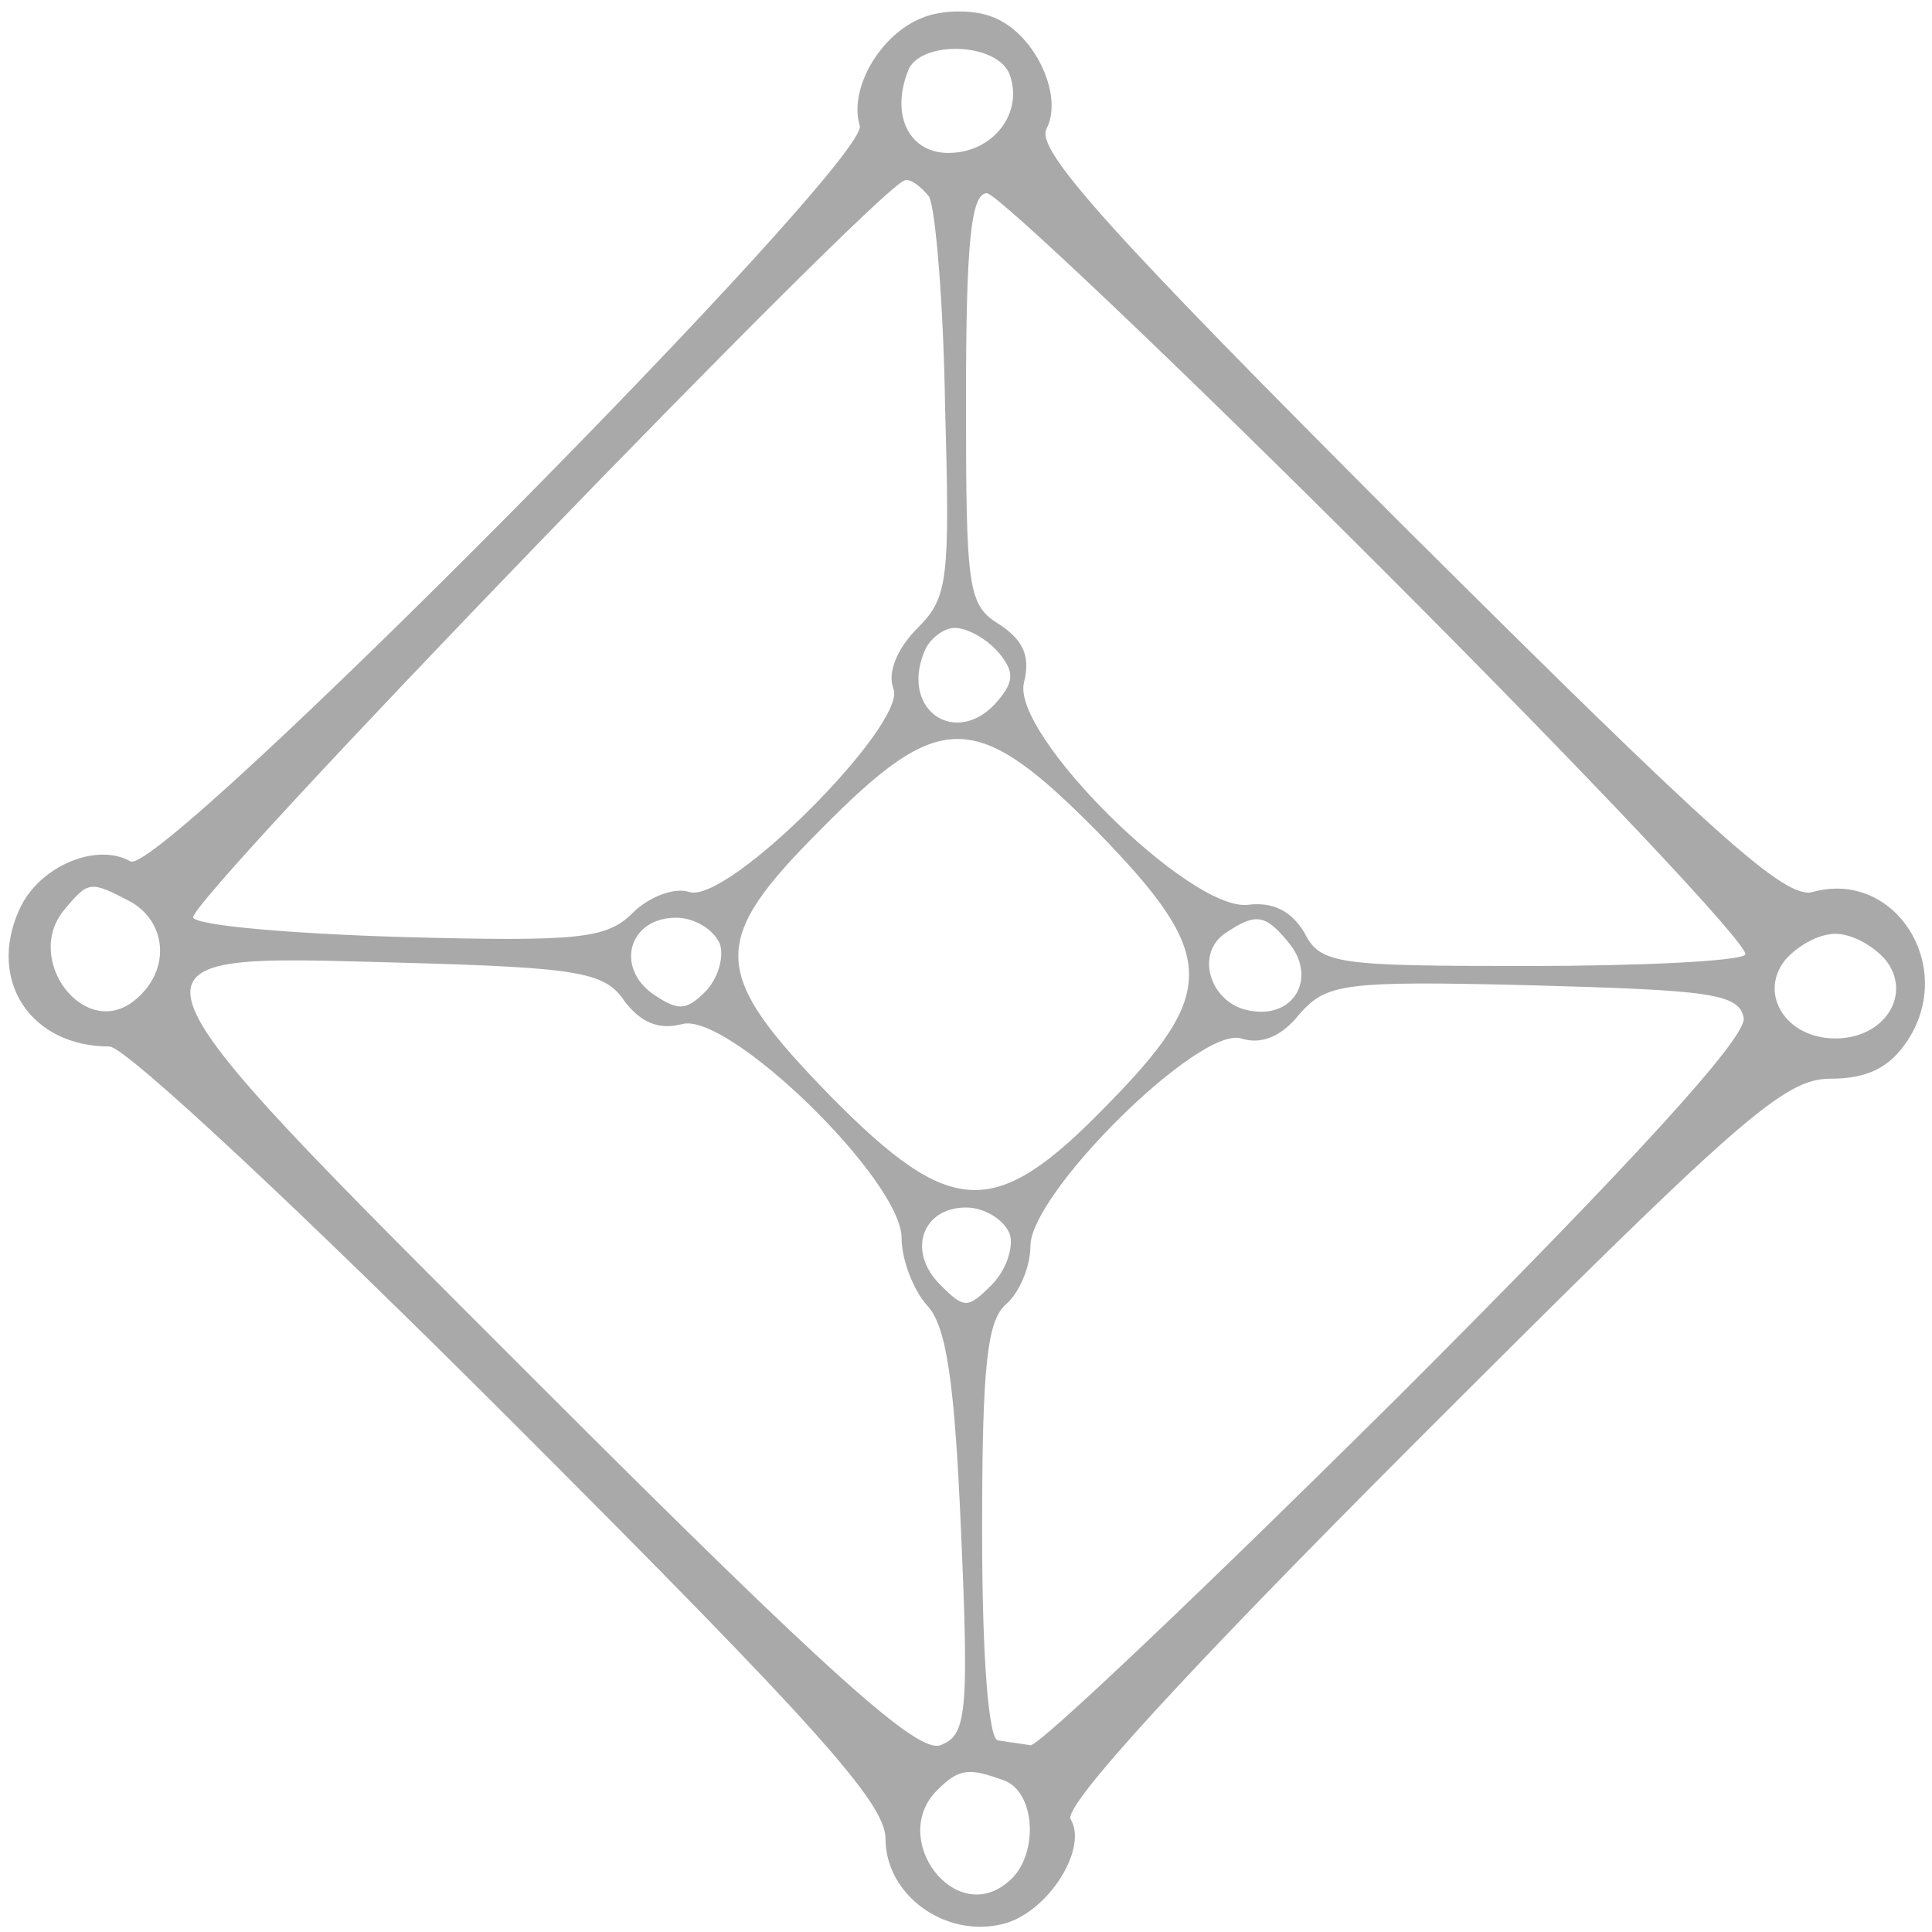
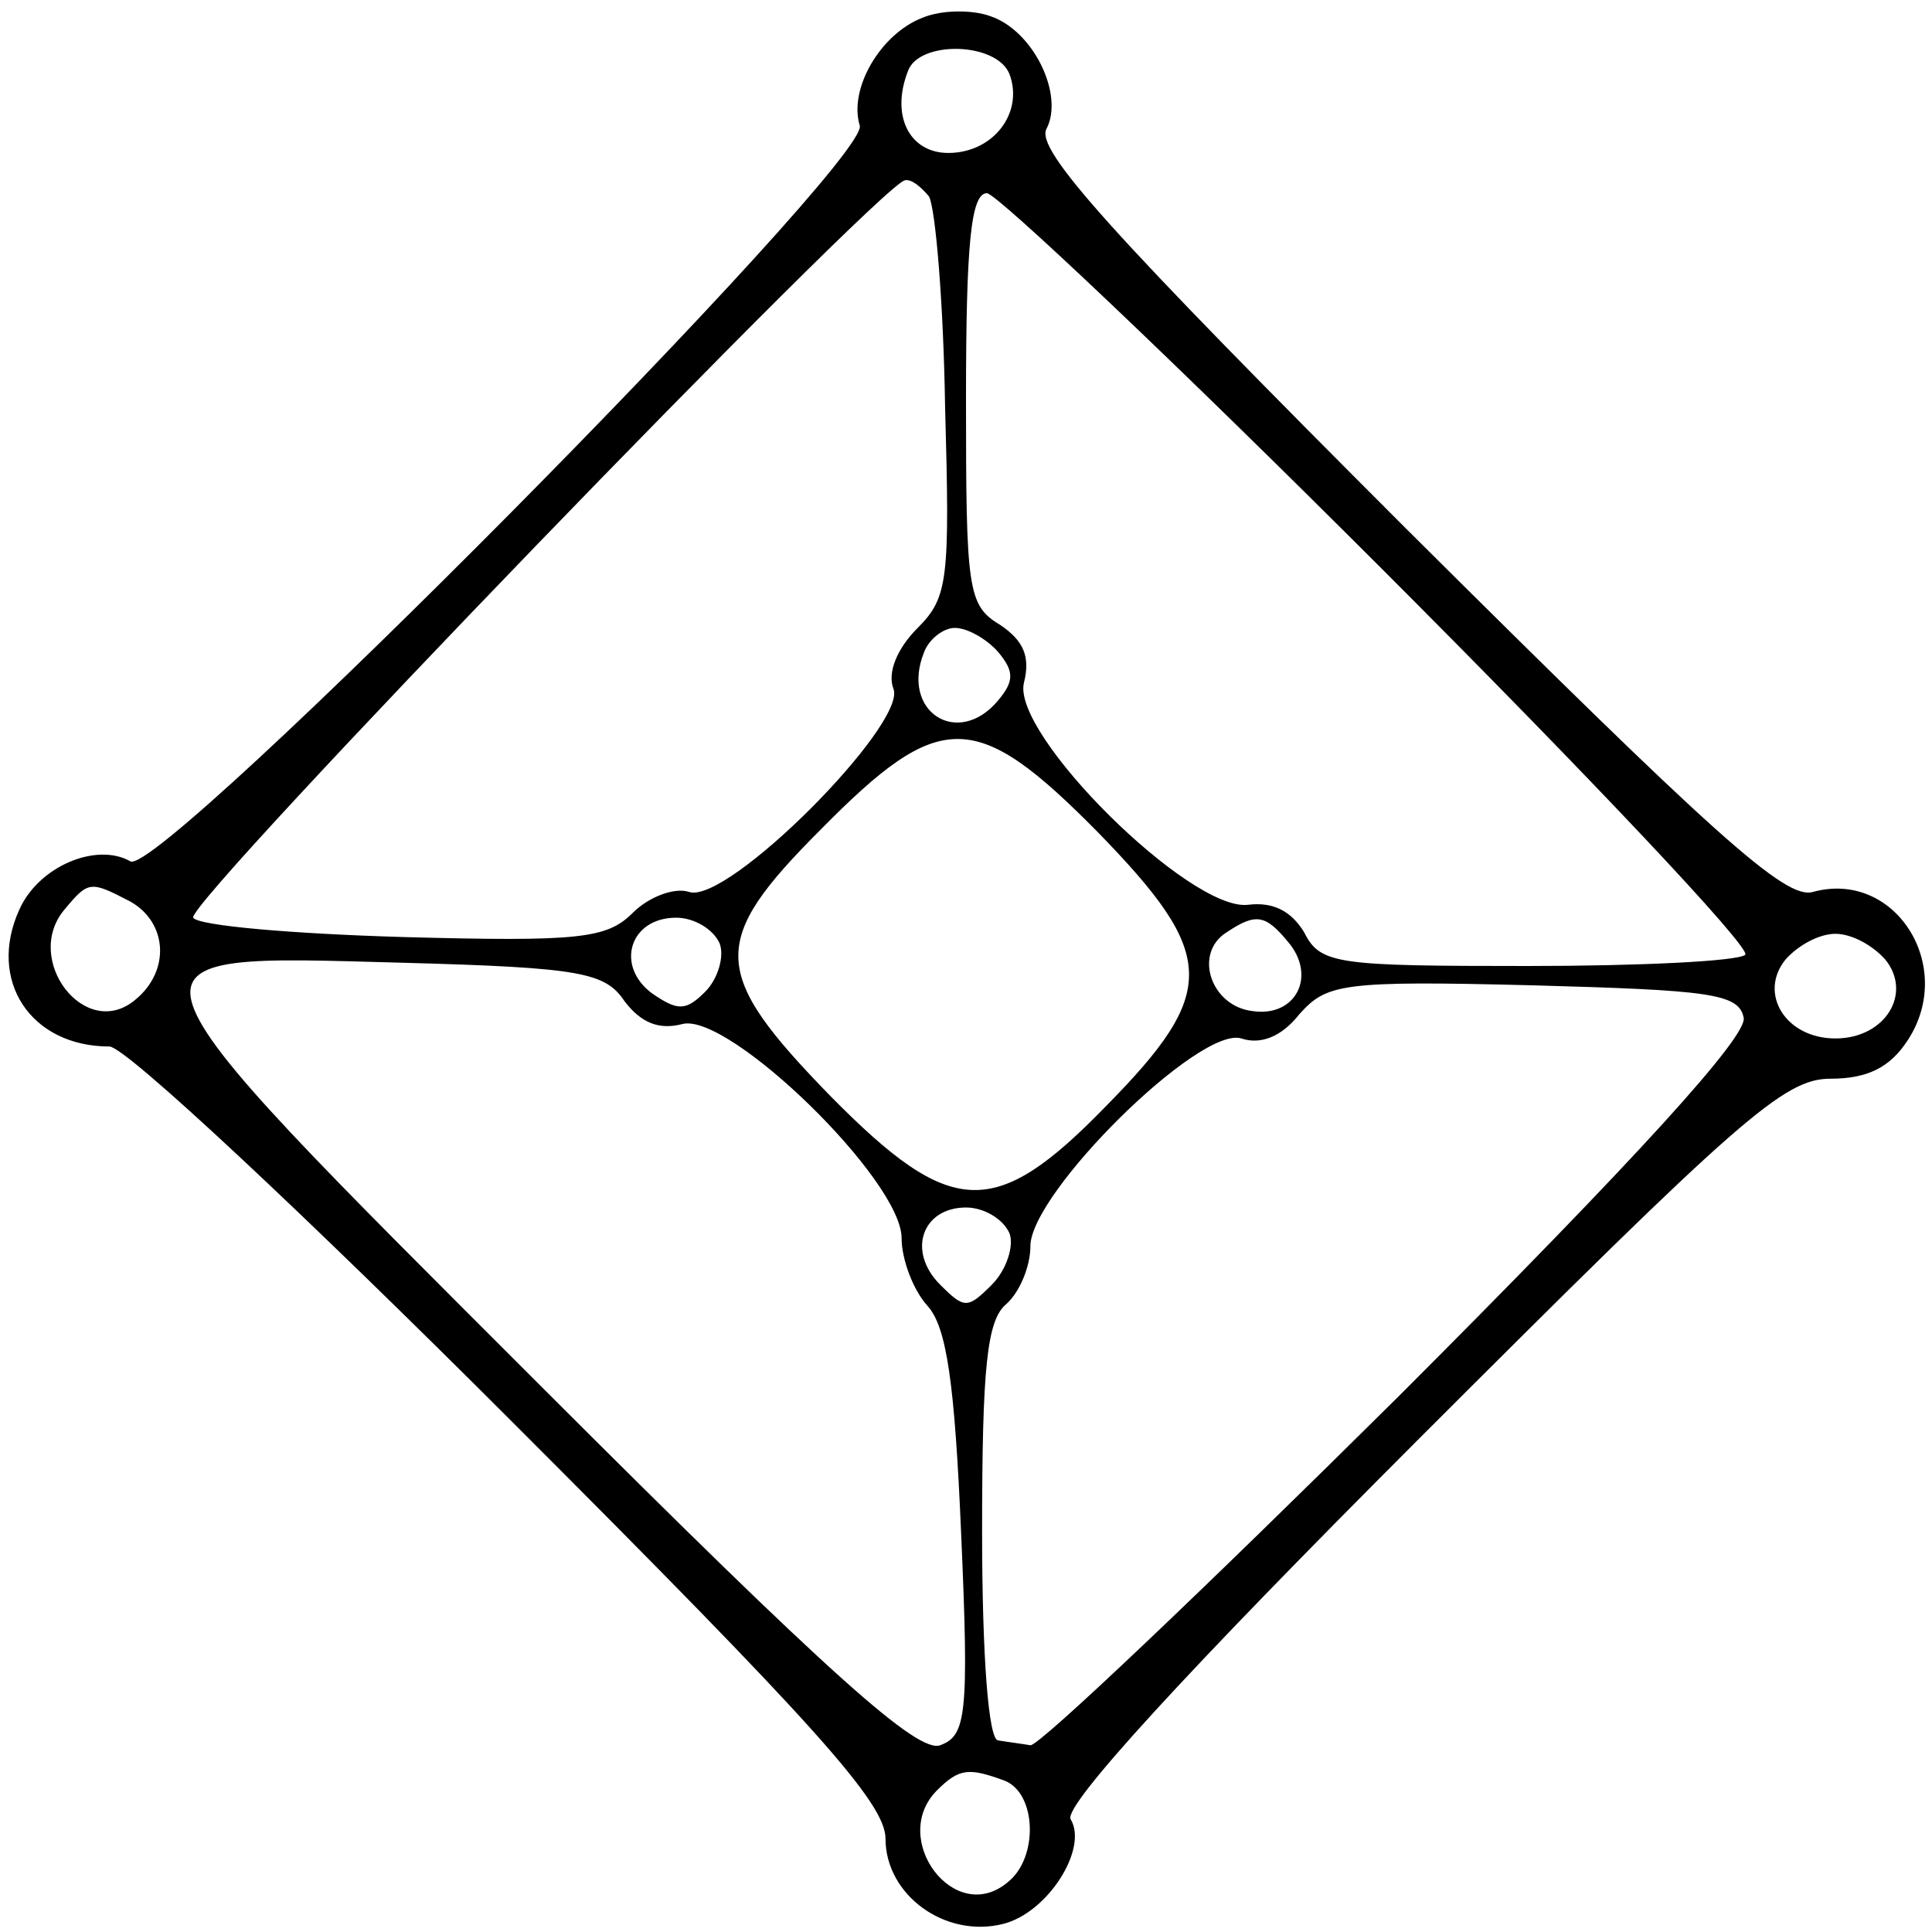
<svg xmlns="http://www.w3.org/2000/svg" version="1.0" width="120pt" height="120pt" viewBox="0 0 120 120" preserveAspectRatio="xMidYMid meet">
-   <g transform="translate(0,120) scale(0.1,-0.1)" fill="#a9a9a9" stroke="none">
+   <g transform="translate(0,120) scale(0.1,-0.1)" fill="currentColor" stroke="none">
    <path d="M573 1189 c-26 -10 -46 -44 -39 -67 7 -22 -435 -468 -453 -457 -21 12 -57 -3 -69 -30 -20 -44 7 -85 56 -85 10 0 122 -105 250 -233 189 -189 232 -237 232 -259 0 -35 37 -62 73 -53 28 7 53 47 42 65 -5 8 72 92 216 236 200 200 227 224 256 224 23 0 37 7 48 24 30 46 -8 106 -59 92 -17 -5 -61 35 -253 226 -184 184 -230 235 -223 248 11 21 -8 61 -35 70 -11 4 -30 4 -42 -1z m54 -35 c9 -24 -10 -49 -38 -49 -24 0 -36 23 -25 51 7 19 55 18 63 -2z m-50 -76 c4 -7 9 -66 10 -130 3 -108 2 -119 -17 -138 -13 -13 -19 -28 -15 -38 8 -22 -103 -134 -127 -126 -9 3 -25 -3 -35 -13 -16 -16 -33 -18 -143 -15 -68 2 -127 7 -130 12 -5 9 425 454 442 458 4 1 10 -4 15 -10z m281 -231 c128 -128 230 -236 226 -240 -4 -4 -65 -7 -135 -7 -119 0 -129 1 -139 21 -8 13 -19 19 -35 17 -36 -4 -147 106 -139 138 4 16 0 26 -15 36 -20 12 -21 22 -21 140 0 96 3 128 13 128 6 0 117 -105 245 -233z m-238 -52 c10 -12 10 -18 0 -30 -25 -30 -61 -7 -46 30 3 8 12 15 19 15 8 0 20 -7 27 -15z m62 -112 c74 -76 75 -99 5 -170 -69 -71 -96 -70 -171 6 -75 77 -76 96 -6 166 74 75 96 75 172 -2z m-601 -43 c23 -13 25 -43 3 -61 -31 -26 -70 25 -44 56 15 18 16 18 41 5z m366 -26 c3 -8 -1 -22 -9 -30 -12 -12 -17 -12 -33 -1 -23 17 -14 47 15 47 11 0 23 -7 27 -16z m353 1 c18 -21 5 -47 -22 -43 -26 3 -37 36 -16 49 18 12 24 11 38 -6z m371 -11 c17 -21 0 -49 -31 -49 -31 0 -48 28 -31 49 8 9 21 16 31 16 10 0 23 -7 31 -16z m-783 -26 c10 -13 21 -18 36 -14 29 7 136 -97 136 -133 0 -13 7 -32 16 -42 12 -13 17 -48 21 -142 5 -113 3 -125 -13 -131 -14 -5 -67 42 -247 222 -277 277 -274 269 -86 264 110 -3 125 -6 137 -24z m695 -10 c3 -11 -65 -86 -214 -235 -121 -120 -224 -218 -229 -217 -6 1 -14 2 -20 3 -6 0 -10 52 -10 130 0 102 3 131 15 141 8 7 15 23 15 36 0 33 105 137 131 129 12 -4 25 1 36 15 17 19 26 21 145 18 109 -3 128 -5 131 -20z m-456 -134 c3 -8 -2 -23 -11 -32 -15 -15 -17 -15 -32 0 -21 21 -11 48 16 48 11 0 23 -7 27 -16z m-3 -340 c20 -8 21 -48 2 -63 -33 -28 -74 27 -44 57 14 14 20 14 42 6z" />
  </g>
</svg>
